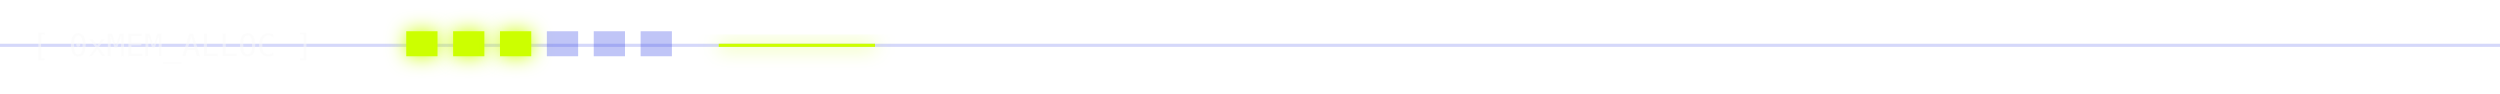
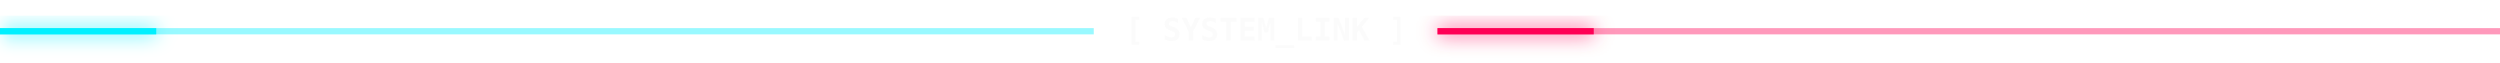
- <svg xmlns="http://www.w3.org/2000/svg" width="800" height="30" viewBox="0 0 800 30">
+ <svg xmlns="http://www.w3.org/2000/svg" width="800" height="20" viewBox="0 0 800 20">
  <defs>
    <style>
-       .glow { filter: drop-shadow(0 0 3px #CCFF00); }
-       .bg-track { fill: #2B3BE5; opacity: 0.2; }
+       .glow-mag { filter: drop-shadow(0 0 3px #FF0055); }
+       .glow-cyan { filter: drop-shadow(0 0 3px #00F0FF); }
+       .text-micro { font-family: monospace; font-size: 10px; font-weight: bold; fill: #FAFAFA; opacity: 0.7;}
    </style>
  </defs>
-   <rect x="0" y="14" width="800" height="1" class="bg-track" />
-   <text x="10" y="18" fill="#FAFAFA" font-family="monospace" font-size="10" opacity="0.5">[ 0xMEM_ALLOC ]</text>
-   <g transform="translate(130, 10)">
-     <rect x="0" y="0" width="10" height="8" fill="#CCFF00" class="glow" />
-     <rect x="15" y="0" width="10" height="8" fill="#CCFF00" class="glow">
-       <animate attributeName="opacity" values="0;1;1" dur="2s" repeatCount="indefinite" />
-     </rect>
-     <rect x="30" y="0" width="10" height="8" fill="#CCFF00" class="glow">
-       <animate attributeName="opacity" values="0;0;1" dur="2s" repeatCount="indefinite" />
-     </rect>
-     <rect x="45" y="0" width="10" height="8" fill="#2B3BE5" opacity="0.3" />
-     <rect x="60" y="0" width="10" height="8" fill="#2B3BE5" opacity="0.3" />
-     <rect x="75" y="0" width="10" height="8" fill="#2B3BE5" opacity="0.3" />
-   </g>
-   <rect x="230" y="14" width="50" height="1" fill="#CCFF00" class="glow">
-     <animate attributeName="x" values="230;800" dur="1s" repeatCount="indefinite" />
+   <rect x="0" y="9" width="350" height="2" fill="#00F0FF" opacity="0.4" />
+   <rect x="0" y="9" width="50" height="2" fill="#00F0FF" class="glow-cyan">
+     <animate attributeName="x" values="0;300" dur="1.5s" repeatCount="indefinite" />
+   </rect>
+   <text x="360" y="13" class="text-micro">[ SYSTEM_LINK ]</text>
+   <rect x="460" y="9" width="340" height="2" fill="#FF0055" opacity="0.4" />
+   <rect x="460" y="9" width="50" height="2" fill="#FF0055" class="glow-mag">
+     <animate attributeName="x" values="750;460" dur="1.5s" repeatCount="indefinite" />
  </rect>
</svg>
